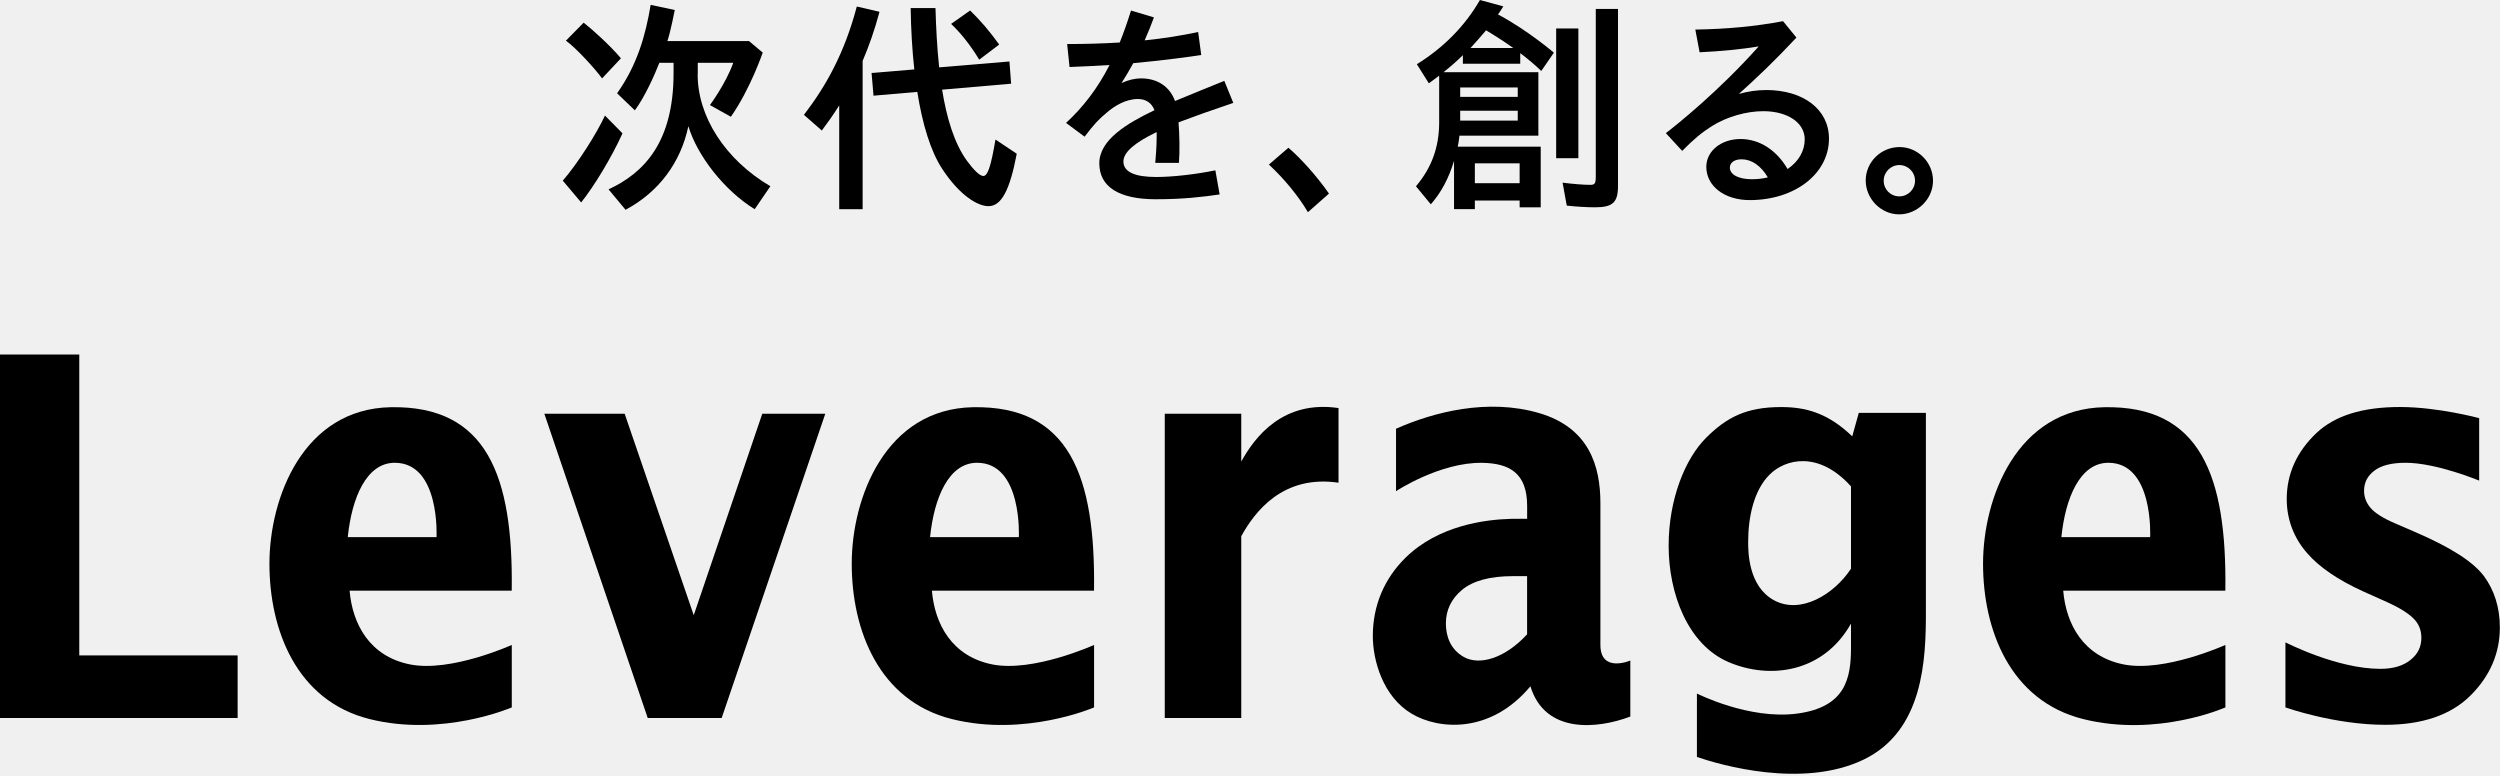
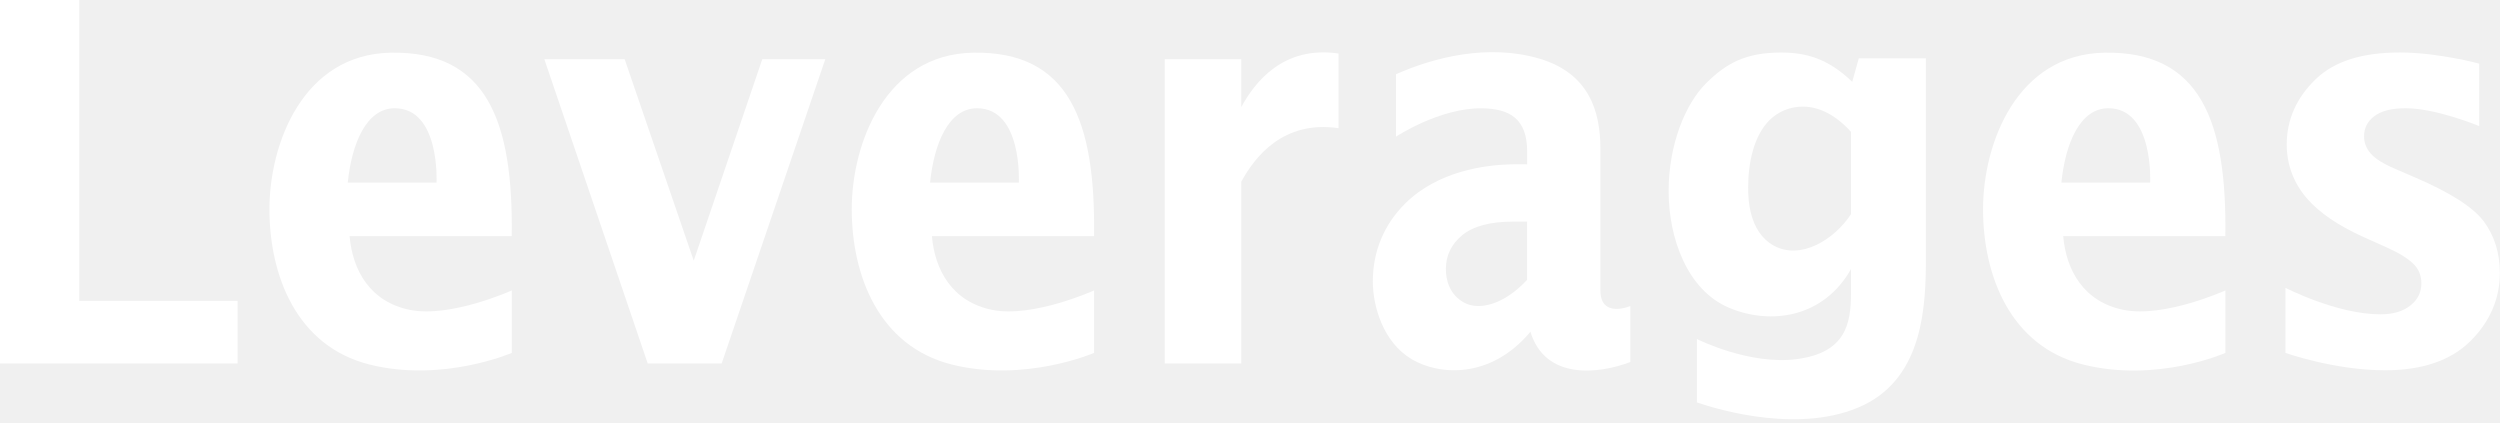
- <svg xmlns="http://www.w3.org/2000/svg" id="menu-logo-jp-pc" width="503" height="156" viewBox="0 0 503 156" fill="none">
-   <g clip-path="url(#clip0_1247_2714)">
-     <path d="M140.391 14.87V12.64H147.531C146.051 16.8 142.841 21.14 142.841 21.14L147.051 23.491C150.971 17.901 153.461 10.581 153.461 10.581L150.701 8.26H134.281C134.941 6.3 135.761 2.01 135.761 2.01L130.911 0.98C129.911 7.02 128.241 13.021 124.161 18.77L127.731 22.201C129.721 19.53 131.691 15.13 132.661 12.64H135.521V14.73C135.521 28.671 129.541 34.8 122.441 38.1L125.861 42.211C132.571 38.62 136.951 32.711 138.501 25.39C140.271 31.3 145.711 38.321 151.841 42.09L155.001 37.471C145.931 32.151 140.321 23.43 140.371 14.88L140.391 14.87Z" fill="black" />
-     <path d="M125.25 26.83L121.72 23.25C120.03 26.9 116.2 32.94 113.23 36.35L116.93 40.73C119.43 37.61 123 31.8 125.25 26.82V26.83Z" fill="black" />
-     <path d="M121.131 15.78L124.931 11.73C122.731 9.101 119.011 5.781 117.431 4.561L113.861 8.181C115.791 9.531 119.861 13.96 121.131 15.78Z" fill="black" />
-     <path d="M200.289 28.081C199.399 33.311 198.759 35.411 197.839 35.411C197.119 35.411 195.859 34.151 194.559 32.361C191.969 28.811 190.459 23.661 189.549 18.041L203.439 16.841L203.099 12.371L188.959 13.551C188.529 9.541 188.329 5.441 188.219 1.621H183.229C183.289 5.901 183.529 10.071 183.959 13.971L175.359 14.681L175.749 19.251L184.559 18.491C185.589 24.961 187.229 30.431 189.599 34.021C193.139 39.401 196.749 41.481 198.879 41.481C201.459 41.481 203.169 38.331 204.569 30.931L200.299 28.081H200.289Z" fill="black" />
-     <path d="M176.96 2.371L172.39 1.311C169.92 10.661 166.22 17.28 161.75 23.11L165.35 26.261C166.57 24.64 167.74 22.971 168.85 21.21V42.09H173.56V12.251C174.85 9.261 175.99 5.991 176.96 2.361V2.371Z" fill="black" />
-     <path d="M197.019 12.001L201.039 8.961C199.029 6.181 197.229 4.091 195.189 2.111L191.359 4.811C193.319 6.641 195.289 9.141 197.019 12.001Z" fill="black" />
-     <path d="M246.31 16.281C245.17 16.751 238.45 19.451 236.41 20.321C235.37 17.431 232.89 15.771 229.58 15.771C228.33 15.771 226.98 16.091 225.65 16.711C226.47 15.421 227.27 14.071 228.01 12.711C233.41 12.221 239.94 11.371 241.69 11.061L241.07 6.441C237.7 7.161 234.01 7.751 230.3 8.121C230.98 6.601 231.62 5.021 232.17 3.501L227.56 2.121C226.79 4.591 226.04 6.701 225.29 8.551C221.9 8.761 218.26 8.861 214.71 8.861L215.19 13.481C217.69 13.391 220.53 13.251 223.24 13.081C220.92 17.641 217.99 21.511 214.49 24.731L218.22 27.501C220.24 24.861 221 24.061 222.72 22.621C224.16 21.391 226.42 19.921 228.96 19.921C230.56 19.921 231.73 20.721 232.28 22.171C226.78 24.801 221.18 28.121 221.18 32.851C221.18 37.581 225.11 40.091 232.55 40.091C238.02 40.091 242.01 39.621 245.39 39.121L244.53 34.271C240.57 35.081 235.95 35.611 232.64 35.611C228.25 35.611 226.03 34.561 226.03 32.491C226.03 30.671 228.22 28.731 232.72 26.571V27.671C232.72 29.471 232.52 31.871 232.44 32.771H237.2C237.39 30.601 237.31 26.871 237.12 24.611C240.41 23.371 243.72 22.191 248.14 20.701L246.33 16.271L246.31 16.281Z" fill="black" />
-     <path d="M259.221 29.73L255.301 33.111C258.331 35.92 261.211 39.391 263.151 42.691L267.391 38.95C265.021 35.56 261.861 31.98 259.231 29.73H259.221Z" fill="black" />
-     <path d="M355.3 18.12C353.53 18.12 351.7 18.38 349.86 18.9C353.77 15.37 357.16 12.14 361.44 7.56L358.75 4.26C353.16 5.31 347.59 5.84 341.1 5.95L341.96 10.52C346.21 10.32 350.57 9.89 353.85 9.34C345.78 18.38 337.5 24.99 335.17 26.79L338.46 30.36C340.73 28.05 342.36 26.68 344.47 25.35C347.4 23.51 351.35 22.37 354.77 22.37C359.68 22.37 363.11 24.7 363.11 28.03C363.11 30.37 361.89 32.49 359.66 34.01C357.43 30.17 353.99 27.97 350.18 27.97C346.37 27.97 343.31 30.33 343.31 33.57C343.31 37.45 346.98 40.26 352.04 40.26C361.14 40.26 367.99 34.94 367.99 27.89C367.99 22.04 362.89 18.11 355.3 18.11V18.12ZM355.68 35.69C354.63 35.94 353.59 36.06 352.48 36.06C349.79 36.06 348.05 35.14 348.05 33.71C348.05 32.71 348.99 32.05 350.4 32.05C352.43 32.05 354.3 33.34 355.69 35.69H355.68Z" fill="black" />
-     <path d="M382.201 29.59C378.441 29.59 375.381 32.61 375.381 36.31C375.381 40.01 378.461 43.13 382.101 43.13C385.741 43.13 388.921 40.09 388.921 36.36C388.921 32.63 385.841 29.59 382.201 29.59ZM382.151 39.51C380.381 39.51 379.001 38.13 379.001 36.36C379.001 34.59 380.441 33.21 382.151 33.21C383.861 33.21 385.301 34.59 385.301 36.36C385.301 38.13 383.861 39.51 382.151 39.51Z" fill="black" />
-     <path d="M15.95 71.33H0V144.46H47.81V131.87H15.95V71.33Z" fill="black" />
-     <path d="M153.37 83.24L139.58 123.78L125.68 83.24H109.52L130.32 144.46H145.2L166.05 83.24H153.37Z" fill="black" />
-     <path d="M249.74 92.87V83.24H234.35V144.46H249.74V107.89C252.46 102.93 258.13 95.48 269.31 97.12V82.1C258.14 80.46 252.46 87.91 249.74 92.87Z" fill="black" />
-     <path d="M499.72 115.851C497.54 112.991 493.07 110.131 486.06 107.101L481.9 105.301C479.5 104.281 477.84 103.231 476.97 102.201C476.1 101.191 475.65 100.041 475.65 98.771C475.65 97.101 476.31 95.781 477.68 94.731C479.06 93.651 481.19 93.111 484.01 93.111C490.22 93.111 498.81 96.701 498.81 96.701V84.131C498.81 84.131 490.53 81.891 482.89 81.891C475.25 81.891 469.76 83.651 466.07 87.121C462.1 90.881 460.09 95.351 460.09 100.421C460.09 104.491 461.52 108.261 464.22 111.321C466.65 114.121 470.42 116.691 475.43 118.971L480.27 121.141C482.71 122.241 484.44 123.311 485.56 124.401C486.65 125.471 487.18 126.751 487.18 128.331C487.18 130.141 486.46 131.601 484.99 132.781C483.49 133.981 481.5 134.571 478.92 134.571C470.15 134.571 459.83 129.241 459.83 129.241V142.331C459.83 142.331 469.63 145.831 479.9 145.831C487.36 145.831 493.13 143.851 497.05 139.951C500.98 136.051 502.97 131.441 502.97 126.241C502.97 122.261 501.88 118.761 499.72 115.841V115.851Z" fill="black" />
-     <path d="M78.591 81.931C61.021 82.271 54.211 100.131 54.211 113.421C54.211 126.711 59.631 140.981 74.341 144.671C89.051 148.361 102.971 142.331 102.971 142.331V129.761C102.971 129.761 90.701 135.321 82.491 133.681C74.391 132.061 70.911 125.601 70.341 118.841H102.961C103.281 95.771 98.001 81.561 78.581 81.931H78.591ZM87.831 108.071H69.971C70.771 100.211 73.701 93.111 79.421 93.111C88.591 93.111 87.831 108.071 87.831 108.071Z" fill="black" />
-     <path d="M195.749 81.931C178.179 82.271 171.369 100.131 171.369 113.421C171.369 126.711 176.789 140.981 191.499 144.671C206.209 148.361 220.129 142.331 220.129 142.331V129.761C220.129 129.761 207.859 135.321 199.649 133.681C191.549 132.061 188.069 125.601 187.499 118.841H220.119C220.439 95.771 215.159 81.561 195.739 81.931H195.749ZM204.989 108.071H187.129C187.929 100.211 190.859 93.111 196.579 93.111C205.749 93.111 204.989 108.071 204.989 108.071Z" fill="black" />
-     <path d="M423.37 81.931C405.8 82.271 398.99 100.131 398.99 113.421C398.99 126.711 404.41 140.981 419.12 144.671C434.06 148.411 447.75 142.331 447.75 142.331V129.761C447.75 129.761 435.48 135.321 427.27 133.681C419.17 132.061 415.69 125.601 415.12 118.841H447.74C448.06 95.771 442.78 81.561 423.36 81.931H423.37ZM432.61 108.071H414.75C415.55 100.211 418.48 93.111 424.2 93.111C433.37 93.111 432.61 108.071 432.61 108.071Z" fill="black" />
-     <path d="M307.921 138.08C310.881 147.78 321.511 146.64 328.021 144.17V132.9C328.021 132.9 322.001 135.48 322.001 129.75V101.25C322.001 93.86 319.801 86.08 309.661 83.11C299.381 80.1 288.501 82.88 280.881 86.26V98.82C280.881 98.82 289.711 92.99 298.211 93.12C303.711 93.21 307.261 95.18 307.261 101.8V104.39C307.261 104.39 305.471 104.35 304.001 104.39C298.781 104.53 289.371 105.73 282.781 112.22C278.481 116.45 276.211 121.89 276.211 127.95C276.211 132.94 278.271 140.16 284.011 143.59C289.401 146.81 299.851 147.74 307.921 138.08ZM294.171 118.67C296.391 116.84 299.831 115.92 304.391 115.92H307.251V127.63C302.711 132.55 297.621 133.92 294.531 132.19C291.601 130.55 290.911 127.64 290.911 125.43C290.911 122.75 292.011 120.47 294.171 118.67Z" fill="black" />
-     <path d="M373.99 83.06L372.67 87.79C367.67 82.98 363.15 81.9 358.36 81.9C351.3 81.9 347.37 83.99 343.24 88.11C339.11 92.24 335.73 100.34 335.73 109.82C335.73 119.3 339.51 129.7 347.85 133.24C356.19 136.78 366.89 135.3 372.42 125.47V130.34C372.42 136.56 371.28 142.27 361.61 143.57C351.94 144.87 341.42 139.54 341.42 139.54V152.3C346.08 153.9 362.65 158.72 374.9 152.86C387.04 147.05 387.49 132.65 387.49 123.12V83.07H373.99V83.06ZM372.42 114.42C369.09 119.51 362.32 123.75 356.87 120.74C351.77 117.92 351.73 111.04 351.73 109.06C351.73 104.05 352.86 98.66 356.03 95.5C359.2 92.33 365.92 90.64 372.42 97.86V114.43V114.42Z" fill="black" />
-     <path d="M317.57 5.73H313.1V31.831H317.57V5.73Z" fill="black" />
-     <path d="M321.061 35.801C321.061 36.981 320.771 37.191 319.951 37.191C318.651 37.191 316.381 37.011 314.391 36.751L315.231 41.371C317.021 41.571 319.291 41.711 320.891 41.711C324.501 41.711 325.541 40.741 325.541 37.391V1.801H321.071V35.801H321.061Z" fill="black" />
-     <path d="M305.871 12.82V10.69C307.311 11.78 308.781 12.99 310.101 14.28L312.641 10.6C312.641 10.6 307.371 6.08 301.391 2.9L301.701 2.48L302.471 1.28L297.761 0L297.721 0.07C294.771 5.19 290.501 9.55 285.071 12.92L287.481 16.76C288.281 16.19 289.561 15.23 289.561 15.23V24.61C289.561 29.56 288.061 33.75 284.891 37.48L287.881 41.11C290.001 38.68 291.481 35.89 292.551 32.37V42.08H296.741V40.35H305.751V41.71H309.991V29.51H293.301C293.461 28.81 293.511 28.36 293.641 27.29H309.521V14.53H290.431C291.951 13.32 293.141 12.27 294.331 11.1V12.82H305.871ZM296.741 32.86H305.751V36.86H296.741V32.86ZM293.791 17.6H305.371V19.49H293.791V17.6ZM293.791 22.28H305.371V24.27H293.791V22.28ZM298.851 6.26L298.991 6.1C300.001 6.69 302.111 7.98 304.471 9.66H295.861C297.041 8.39 297.851 7.44 298.861 6.26H298.851Z" fill="black" />
-   </g>
-   <defs>
-     <clipPath id="clip0_1247_2714">
-       <rect width="502.98" height="155.67" fill="white" />
-     </clipPath>
-   </defs>
+ <svg xmlns="http://www.w3.org/2000/svg" width="503" height="85" viewBox="0 0 503 85" fill="none">
+   <path d="M15.95 0H0V73.13H47.81V60.54H15.95V0Z" fill="white" />
+   <path d="M153.37 11.91L139.58 52.45L125.68 11.91H109.52L130.32 73.13H145.2L166.05 11.91H153.37Z" fill="white" />
+   <path d="M249.74 21.54V11.91H234.35V73.13H249.74V36.56C252.46 31.6 258.13 24.15 269.31 25.79V10.77C258.14 9.13 252.46 16.58 249.74 21.54Z" fill="white" />
+   <path d="M499.72 44.52C497.54 41.66 493.07 38.8 486.06 35.77L481.9 33.971C479.5 32.951 477.84 31.901 476.97 30.87C476.1 29.86 475.65 28.71 475.65 27.441C475.65 25.77 476.31 24.451 477.68 23.401C479.06 22.321 481.19 21.78 484.01 21.78C490.22 21.78 498.81 25.37 498.81 25.37V12.8C498.81 12.8 490.53 10.56 482.89 10.56C475.25 10.56 469.76 12.321 466.07 15.791C462.1 19.551 460.09 24.02 460.09 29.09C460.09 33.16 461.52 36.931 464.22 39.99C466.65 42.791 470.42 45.361 475.43 47.641L480.27 49.81C482.71 50.91 484.44 51.98 485.56 53.071C486.65 54.141 487.18 55.42 487.18 57.001C487.18 58.811 486.46 60.27 484.99 61.45C483.49 62.651 481.5 63.241 478.92 63.241C470.15 63.241 459.83 57.911 459.83 57.911V71.001C459.83 71.001 469.63 74.501 479.9 74.501C487.36 74.501 493.13 72.52 497.05 68.621C500.98 64.721 502.97 60.111 502.97 54.91C502.97 50.931 501.88 47.431 499.72 44.511V44.52Z" fill="white" />
+   <path d="M78.591 10.601C61.021 10.941 54.211 28.801 54.211 42.091C54.211 55.381 59.631 69.651 74.341 73.341C89.051 77.031 102.971 71.001 102.971 71.001V58.431C102.971 58.431 90.701 63.991 82.491 62.351C74.391 60.731 70.911 54.271 70.341 47.511H102.961C103.281 24.441 98.001 10.231 78.581 10.601H78.591ZM87.831 36.741H69.971C70.771 28.881 73.701 21.781 79.421 21.781C88.591 21.781 87.831 36.741 87.831 36.741Z" fill="white" />
+   <path d="M195.751 10.601C178.181 10.941 171.371 28.801 171.371 42.091C171.371 55.381 176.791 69.651 191.501 73.341C206.211 77.031 220.131 71.001 220.131 71.001V58.431C220.131 58.431 207.861 63.991 199.651 62.351C191.551 60.731 188.071 54.271 187.501 47.511H220.121C220.441 24.441 215.161 10.231 195.741 10.601H195.751ZM204.991 36.741H187.131C187.931 28.881 190.861 21.781 196.581 21.781C205.751 21.781 204.991 36.741 204.991 36.741Z" fill="white" />
+   <path d="M423.37 10.601C405.8 10.941 398.99 28.801 398.99 42.091C398.99 55.381 404.41 69.651 419.12 73.341C434.06 77.081 447.75 71.001 447.75 71.001V58.431C447.75 58.431 435.48 63.991 427.27 62.351C419.17 60.731 415.69 54.271 415.12 47.511H447.74C448.06 24.441 442.78 10.231 423.36 10.601H423.37ZM432.61 36.741H414.75C415.55 28.881 418.48 21.781 424.2 21.781C433.37 21.781 432.61 36.741 432.61 36.741Z" fill="white" />
+   <path d="M307.921 66.75C310.881 76.45 321.511 75.31 328.021 72.84V61.57C328.021 61.57 322.001 64.15 322.001 58.42V29.92C322.001 22.53 319.801 14.75 309.661 11.78C299.381 8.77 288.501 11.55 280.881 14.93V27.49C280.881 27.49 289.711 21.66 298.211 21.79C303.711 21.88 307.261 23.85 307.261 30.47V33.06C307.261 33.06 305.471 33.02 304.001 33.06C298.781 33.2 289.371 34.4 282.781 40.89C278.481 45.12 276.211 50.56 276.211 56.62C276.211 61.61 278.271 68.83 284.011 72.26C289.401 75.48 299.851 76.41 307.921 66.75ZM294.171 47.34C296.391 45.51 299.831 44.59 304.391 44.59H307.251V56.3C302.711 61.22 297.621 62.59 294.531 60.86C291.601 59.22 290.911 56.31 290.911 54.1C290.911 51.42 292.011 49.14 294.171 47.34Z" fill="white" />
+   <path d="M373.99 11.73L372.67 16.46C367.67 11.65 363.15 10.57 358.36 10.57C351.3 10.57 347.37 12.66 343.24 16.78C339.11 20.91 335.73 29.01 335.73 38.49C335.73 47.97 339.51 58.37 347.85 61.91C356.19 65.45 366.89 63.97 372.42 54.14V59.01C372.42 65.23 371.28 70.94 361.61 72.24C351.94 73.54 341.42 68.21 341.42 68.21V80.97C346.08 82.57 362.65 87.39 374.9 81.53C387.04 75.72 387.49 61.32 387.49 51.79V11.74H373.99V11.73ZM372.42 43.09C369.09 48.18 362.32 52.42 356.87 49.41C351.77 46.59 351.73 39.71 351.73 37.73C351.73 32.72 352.86 27.33 356.03 24.17C359.2 21 365.92 19.31 372.42 26.53V43.1V43.09Z" fill="white" />
</svg>
